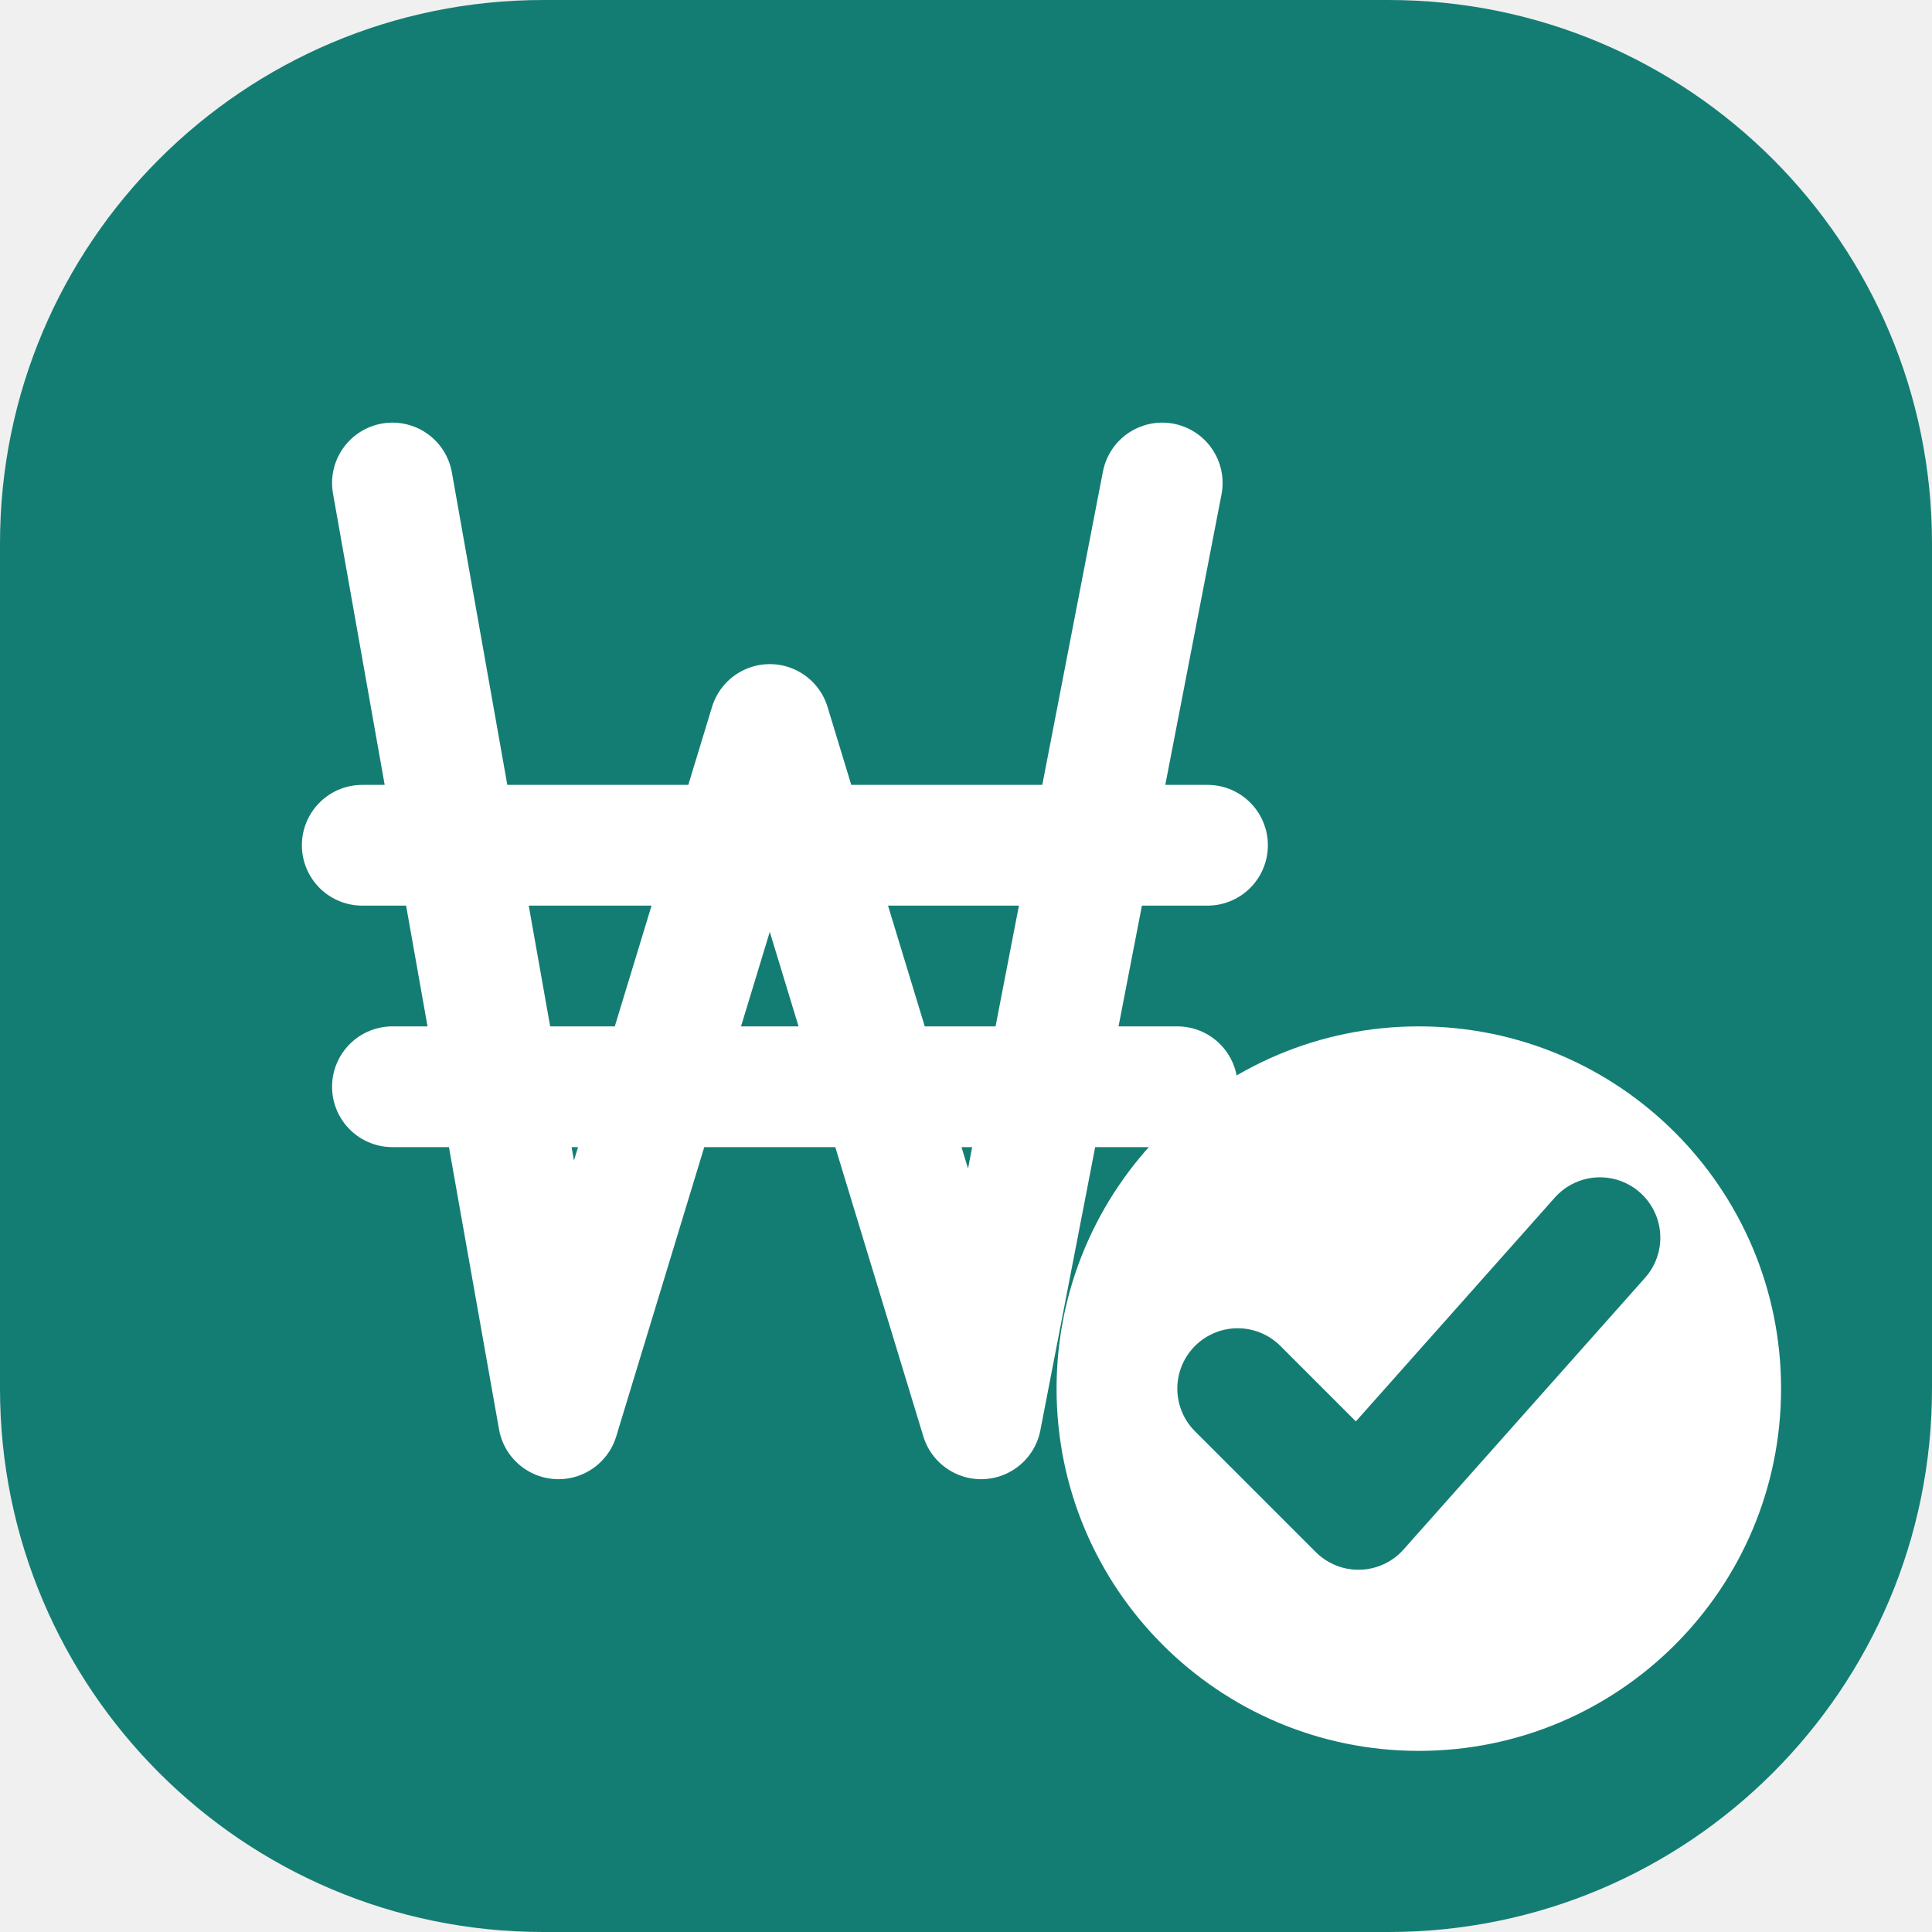
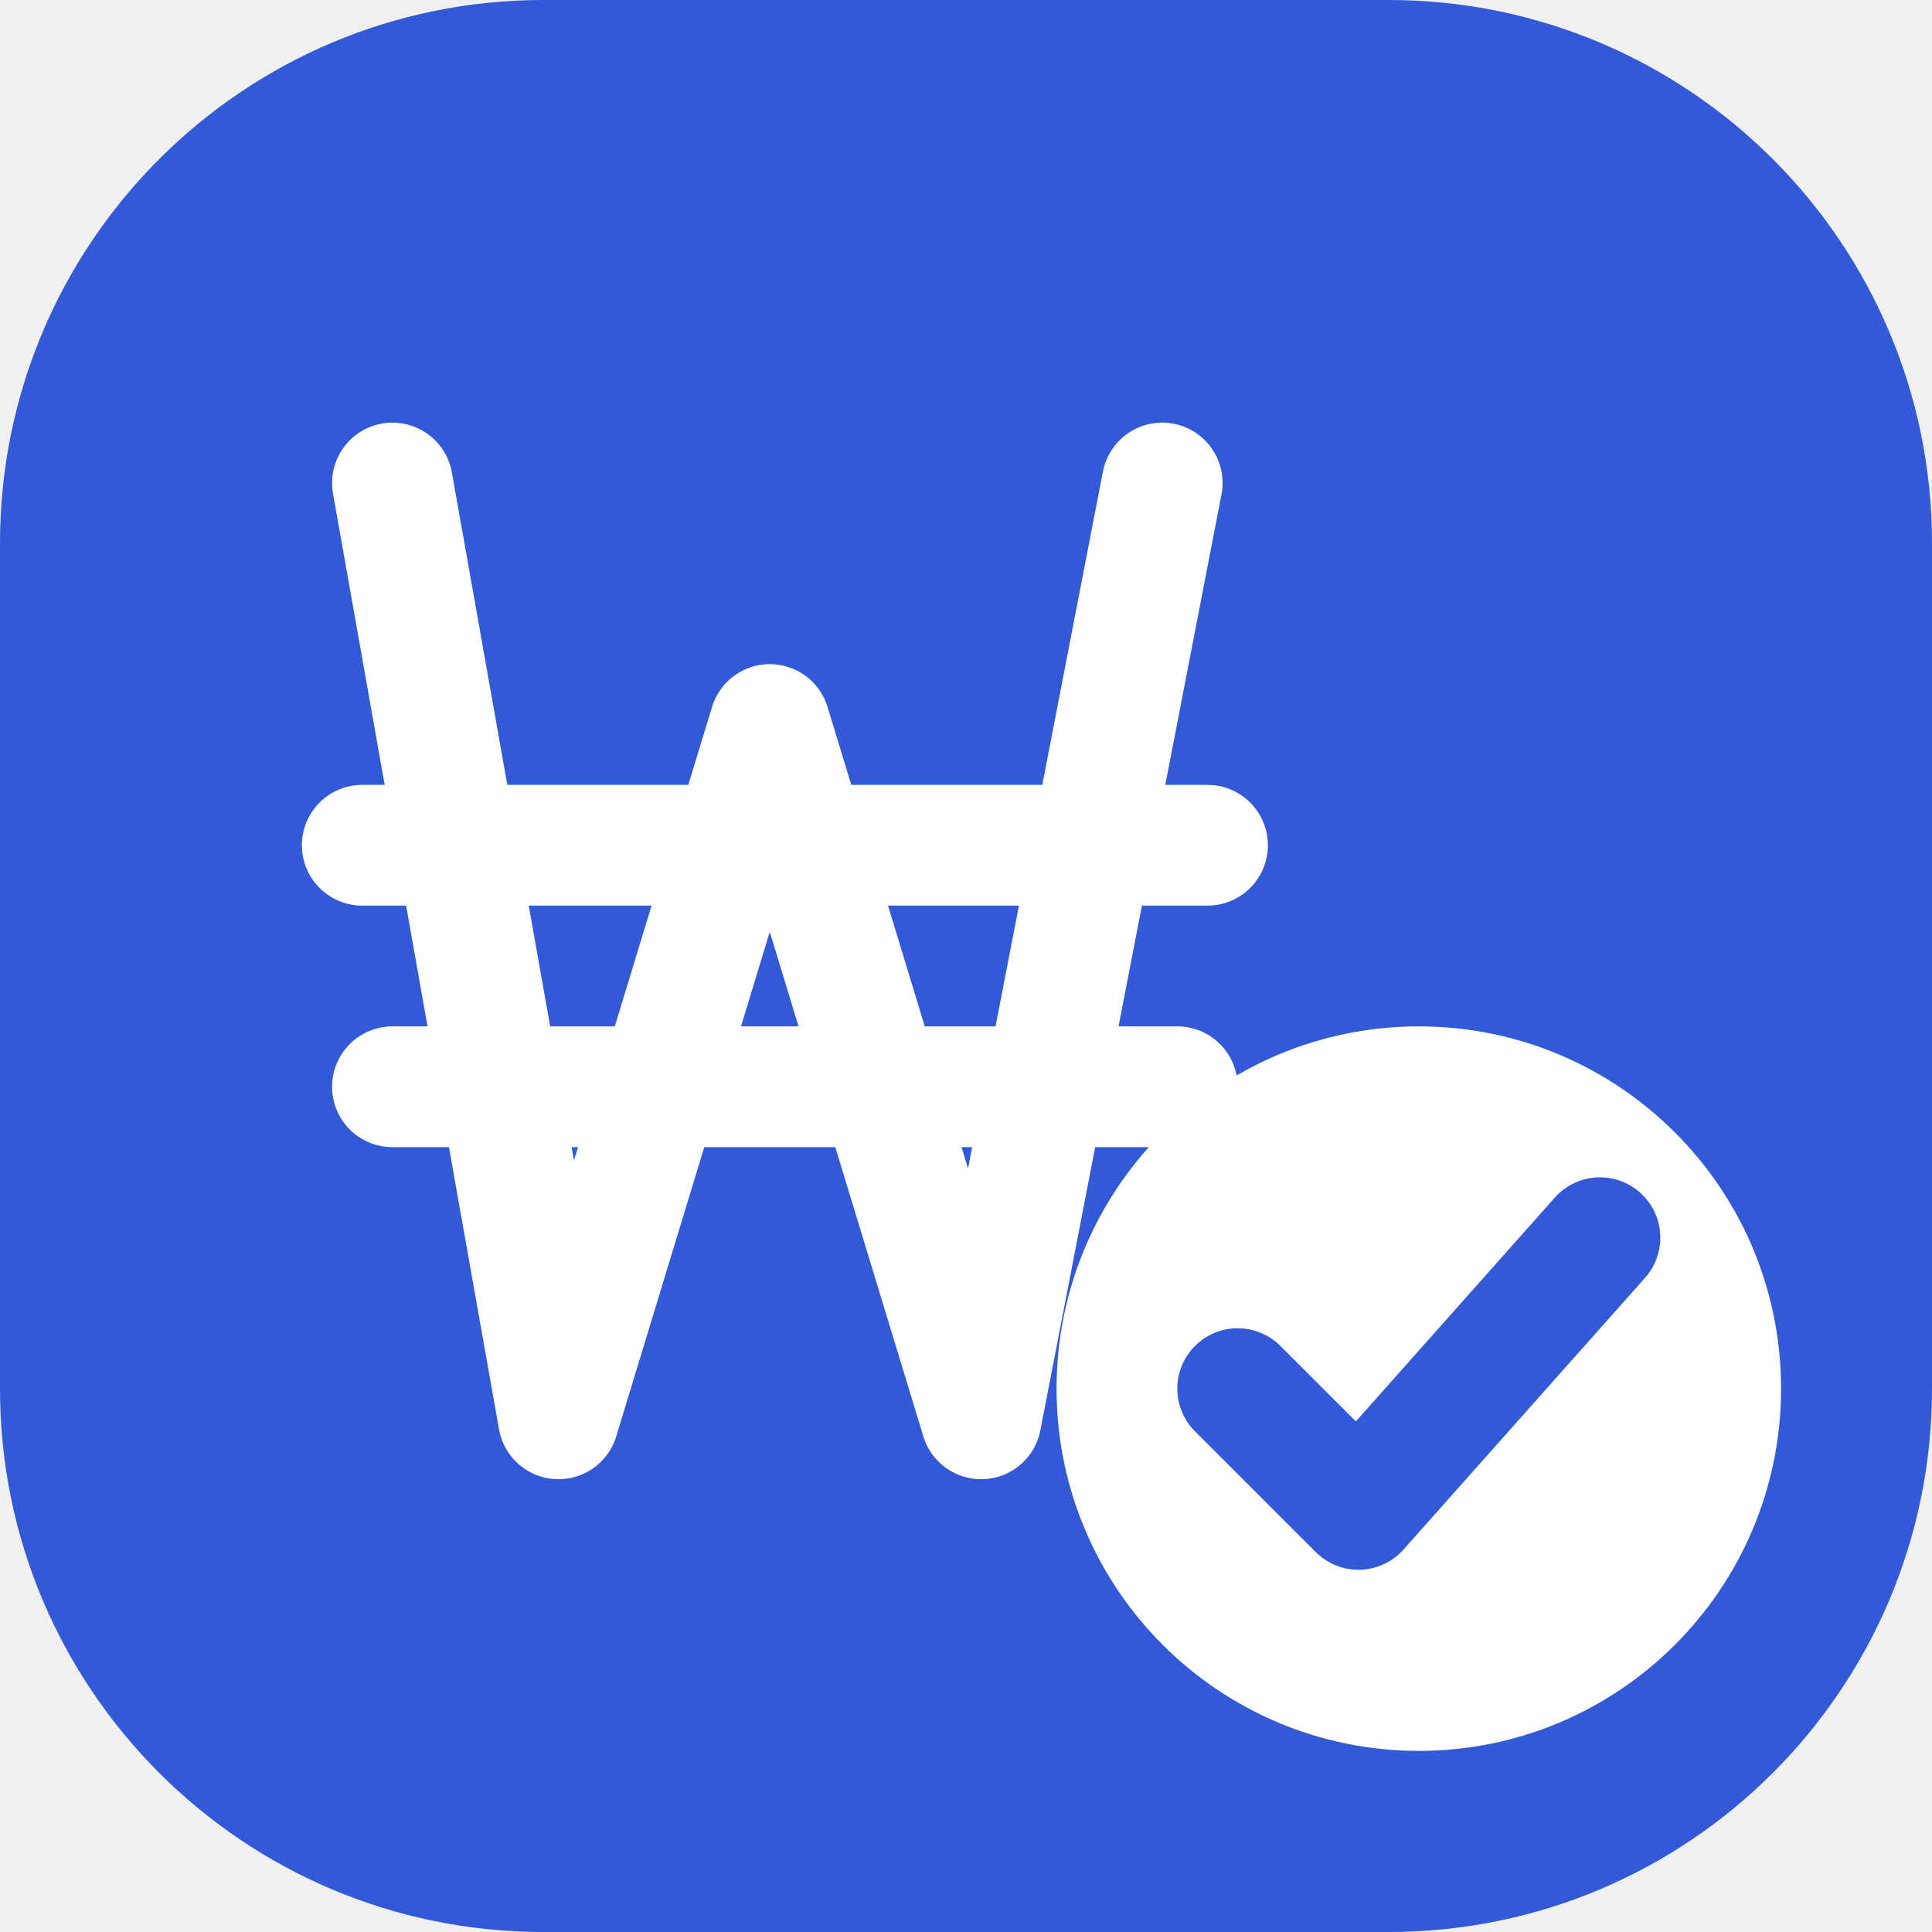
<svg xmlns="http://www.w3.org/2000/svg" viewBox="0 0 64 64">
-   <rect width="64" height="64" rx="18" fill="#147D73" />
+   <rect width="64" height="64" rx="18" fill="#3159D8" />
  <path d="M13 16l5.5 31 7-23 7 23 6-31M12 28h28M13 36h26" fill="none" stroke="#fff" stroke-width="4" stroke-linecap="round" stroke-linejoin="round" />
  <circle cx="47" cy="46" r="12" fill="#fff" />
-   <path d="M41 46l4 4 8-9" fill="none" stroke="#147D73" stroke-width="4" stroke-linecap="round" stroke-linejoin="round" />
+   <path d="M41 46l4 4 8-9" fill="none" stroke="#3159D8" stroke-width="4" stroke-linecap="round" stroke-linejoin="round" />
</svg>
